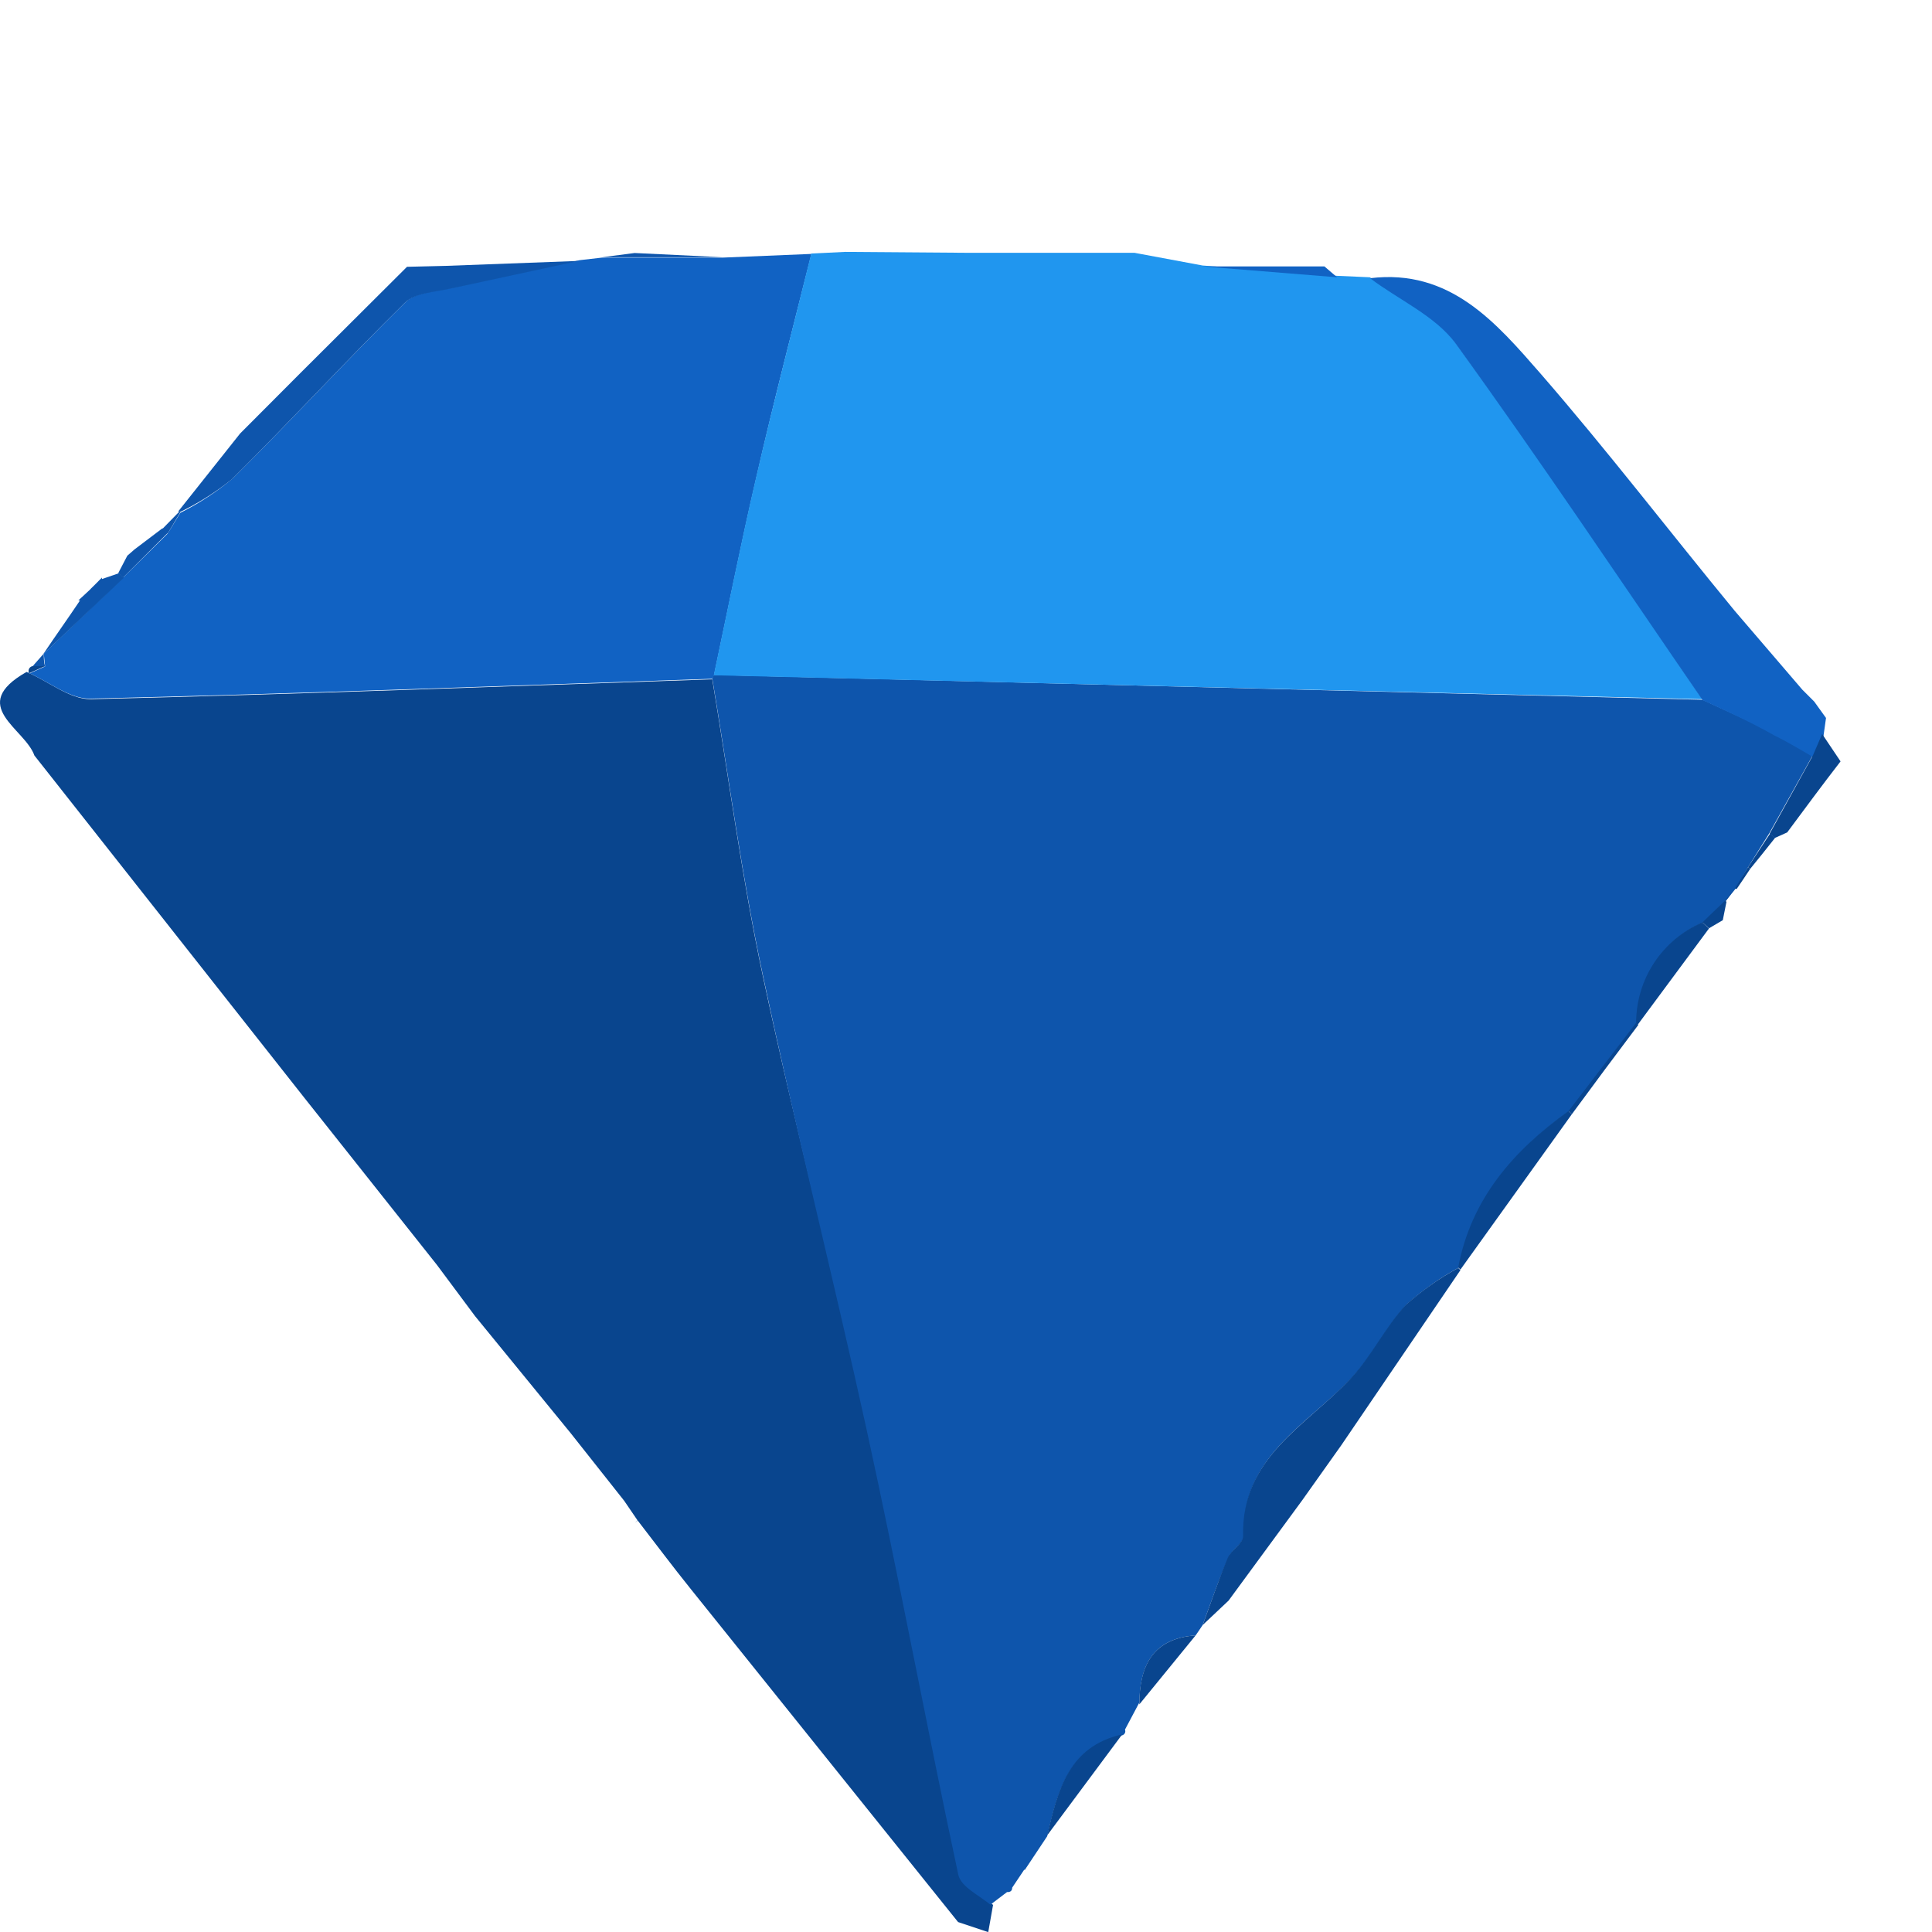
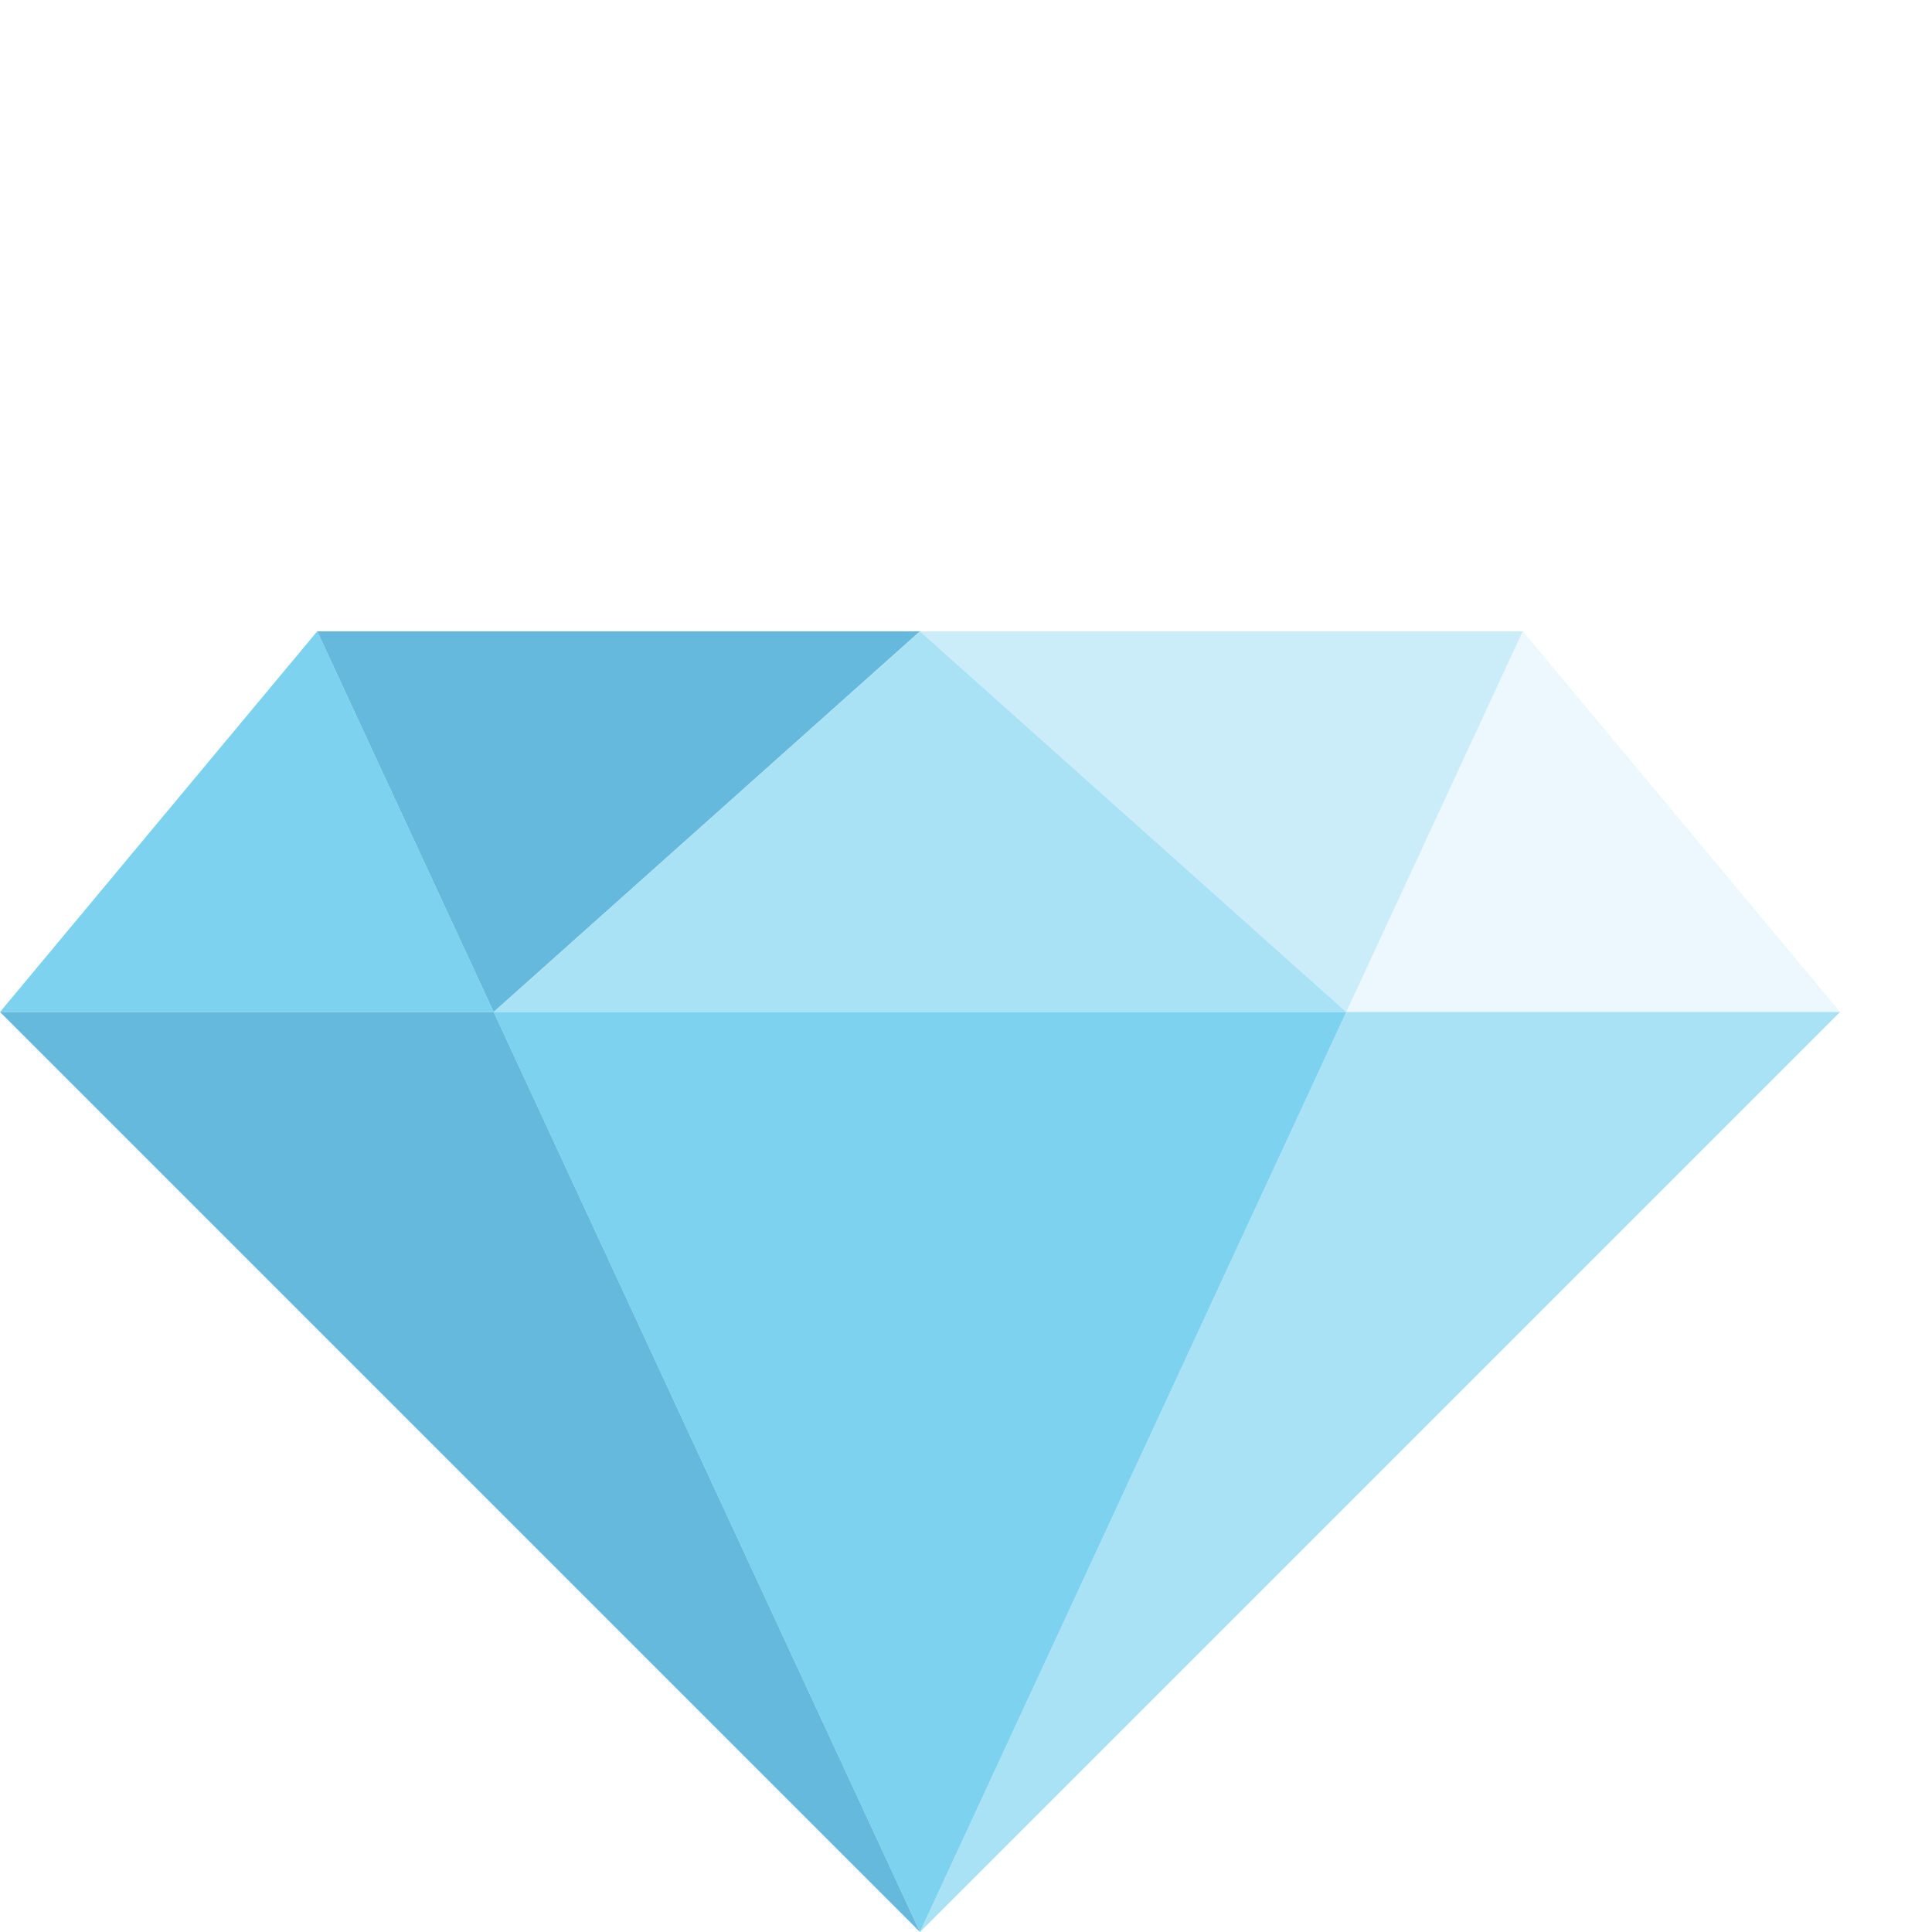
<svg xmlns="http://www.w3.org/2000/svg" id="Layer_1" data-name="Layer 1" viewBox="0 0 105 105">
-   <path d="M53.69,105l-1.62-.54L37.55,86.37c-1-1.24-1.93-2.49-2.89-3.73l-.15.12.14-.13-.73-1.07L31,77.87l-5.18-6.34-2.07-2.78-7.22-9.1L1.87,41.06c-.52-1.48-3.66-2.7-.43-4.54C2.6,37,3.77,38,4.92,38c11.27-.27,22.53-.7,33.79-1.08.9,5.38,1.61,10.8,2.75,16.13,1.75,8.2,3.9,16.31,5.69,24.51s3.27,16.19,5,24.27c.15.67,1.19,1.14,1.82,1.7L53.71,105Z" fill="#09458e" />
-   <path d="M65.36,88.32c-.13.19-.25.38-.38.56-2.35.17-3.05,1.67-3.06,3.75l0-.1L61.14,94a.23.23,0,0,1-.15.31c-2.94.66-3.51,3.07-4.08,5.49h0l-1.23,1.85,0-.06-.67,1c0,.17-.1.25-.28.24l-.91.69.08.06c-.63-.56-1.67-1-1.82-1.7-1.73-8.08-3.23-16.2-5-24.27S43.21,61.22,41.46,53c-1.14-5.33-1.85-10.75-2.75-16.13l.08-.19,53.74,1.35c1.28.59,2.58,1.17,3.85,1.8.74.36,1.44.79,2.15,1.2L96.15,45.3,95,47.13l-.66,1.15-.53.66-1.24,1.19a5.94,5.94,0,0,0-3.6,5.46l-3.67,4.79c-3,2.15-5.29,4.76-6,8.5a15.42,15.42,0,0,0-2.84,2c-1.12,1.22-1.86,2.81-3,4-2.41,2.56-6,4.28-5.85,8.58,0,.38-.66.75-.84,1.19C66.22,85.87,65.81,87.11,65.36,88.32Z" fill="#0e55ac" />
-   <path d="M38.71,36.89c-11.26.38-22.52.81-33.79,1.08C3.77,38,2.6,37,1.44,36.52l.14.09.87-.39-.07-.7,0,0,4.34-4.16L9.11,29l.69-1.13A14.8,14.8,0,0,0,12.65,26c3.18-3.15,6.21-6.45,9.4-9.59.54-.53,1.61-.57,2.45-.76,2.32-.52,4.64-1,7-1.51L32.72,14l6.56,0,4.82-.2c-1,4-2.07,8.1-3,12.17-.83,3.57-1.54,7.16-2.3,10.75Z" fill="#1162c3" />
-   <path d="M34.65,82.63l-.73-1.07Z" fill="#cbcbcb" />
-   <path d="M65.36,88.32c.45-1.21.86-2.45,1.36-3.64.18-.44.85-.81.84-1.19-.11-4.3,3.44-6,5.85-8.58,1.14-1.21,1.88-2.8,3-4a15.42,15.42,0,0,1,2.84-2l.12.12L72.9,78.54l-2.13,3-4,5.45Z" fill="#09458e" />
-   <path d="M56.91,99.75c.57-2.42,1.14-4.83,4.08-5.49Z" fill="#09458e" />
-   <path d="M61.92,92.63c0-2.08.71-3.58,3.06-3.75Z" fill="#09458e" />
-   <path d="M55.71,101.59l1.23-1.85Z" fill="#09458e" />
-   <path d="M55.08,102.51l.67-1Z" fill="#09458e" />
-   <path d="M61.14,94l.74-1.42Z" fill="#09458e" />
-   <path d="M53.89,103.44l.91-.69Z" fill="#09458e" />
-   <path d="M45.93,13.69l6.73.05,9,0,3.7.69,7.3.56,1.79.08c1.57,1.17,3.55,2,4.65,3.55,4.62,6.35,9,12.9,13.42,19.38L38.79,36.7c.76-3.59,1.47-7.18,2.3-10.75.94-4.07,2-8.12,3-12.17Z" fill="#2096ef" />
-   <path d="M92.53,38.05c-4.45-6.48-8.8-13-13.42-19.38C78,17.16,76,16.29,74.46,15.12c4.35-.53,6.85,2.42,9.27,5.19,3.64,4.19,7,8.58,10.55,12.89q1.83,2.14,3.67,4.28l0,0,.65.65,0,0,.64.89-.14,1-.5,1.16c-.71-.41-1.41-.84-2.15-1.2C95.11,39.22,93.81,38.64,92.53,38.05Z" fill="#1162c3" />
-   <path d="M79.25,68.88c.71-3.74,3-6.35,6-8.5l.18.17L79.37,69Z" fill="#09458e" />
-   <path d="M98.53,41.05l.5-1.16,1,1.49c-1,1.29-1.94,2.57-2.9,3.86l-.69.31-.26-.25Z" fill="#09458e" />
-   <path d="M88.92,55.59a5.94,5.94,0,0,1,3.6-5.46l.36.33L89,55.7Z" fill="#09458e" />
-   <path d="M85.25,60.38l3.67-4.79.12.11q-1.82,2.41-3.61,4.85Z" fill="#09458e" />
-   <path d="M95,47.13l1.2-1.83.26.25c-.44.56-.89,1.12-1.34,1.67Z" fill="#09458e" />
-   <path d="M92.52,50.13l1.24-1.19.07.07c-.07.34-.13.67-.2,1l-.75.44Z" fill="#09458e" />
-   <path d="M94.29,48.28,95,47.13l.12.09c-.24.37-.49.73-.74,1.1Z" fill="#09458e" />
-   <path d="M93.76,48.94l.53-.66,0,0-.5.69Z" fill="#09458e" />
-   <path d="M24.22,14.45l7.24-.27c-2.32.5-4.64,1-7,1.51-.84.19-1.91.23-2.45.76-3.19,3.14-6.22,6.44-9.4,9.59a14.8,14.8,0,0,1-2.85,1.8l-.07-.05,3.36-4.23,3.29-3.3,5.78-5.76Z" fill="#0e55ac" />
-   <path d="M2.35,35.55c.67-1,1.35-1.95,2-2.92l-.09,0L4.94,32l-.07.06c.22-.22.45-.44.67-.67l0,.08.93-.32.26.25Z" fill="#0e55ac" />
-   <path d="M34.49,13.75l4.79.23-6.56,0Z" fill="#0e55ac" />
-   <path d="M6.92,30.2l.39-.34,1.52-1.15.28.26L6.69,31.39l-.26-.25Z" fill="#0e55ac" />
-   <path d="M9.8,27.84,9.11,29l-.28-.26.9-.92Z" fill="#0e55ac" />
-   <path d="M1.78,36.2l.6-.68c0,.23,0,.47.07.7Z" fill="#0e55ac" />
-   <path d="M1.78,36.2l.67,0-.87.39A.27.27,0,0,1,1.78,36.2Z" fill="#09458e" />
-   <path d="M65.37,14.48l6.61,0,.69.59Z" fill="#1162c3" />
+   <path d="M82.76,34.31,100,55H73.17Z" fill="#ecf8fd" />
+   <path d="M50,34.31,73.17,55l9.59-20.69Z" fill="#cbedf9" />
+   <path d="M100,55,50,105,73.17,55Z" fill="#aae2f5" />
+   <path d="M17.24,34.31,0,55H26.83Z" fill="#7dd2f0" />
+   <path d="M50,34.31,26.83,55,17.24,34.31Z" fill="#64b9dc" />
+   <path d="M50,34.31,26.83,55H73.17Z" fill="#aae2f5" />
+   <path d="M26.83,55,50,105,73.17,55Z" fill="#7dd2f0" />
+   <path d="M0,55l50,50L26.83,55Z" fill="#64b9dc" />
</svg>
